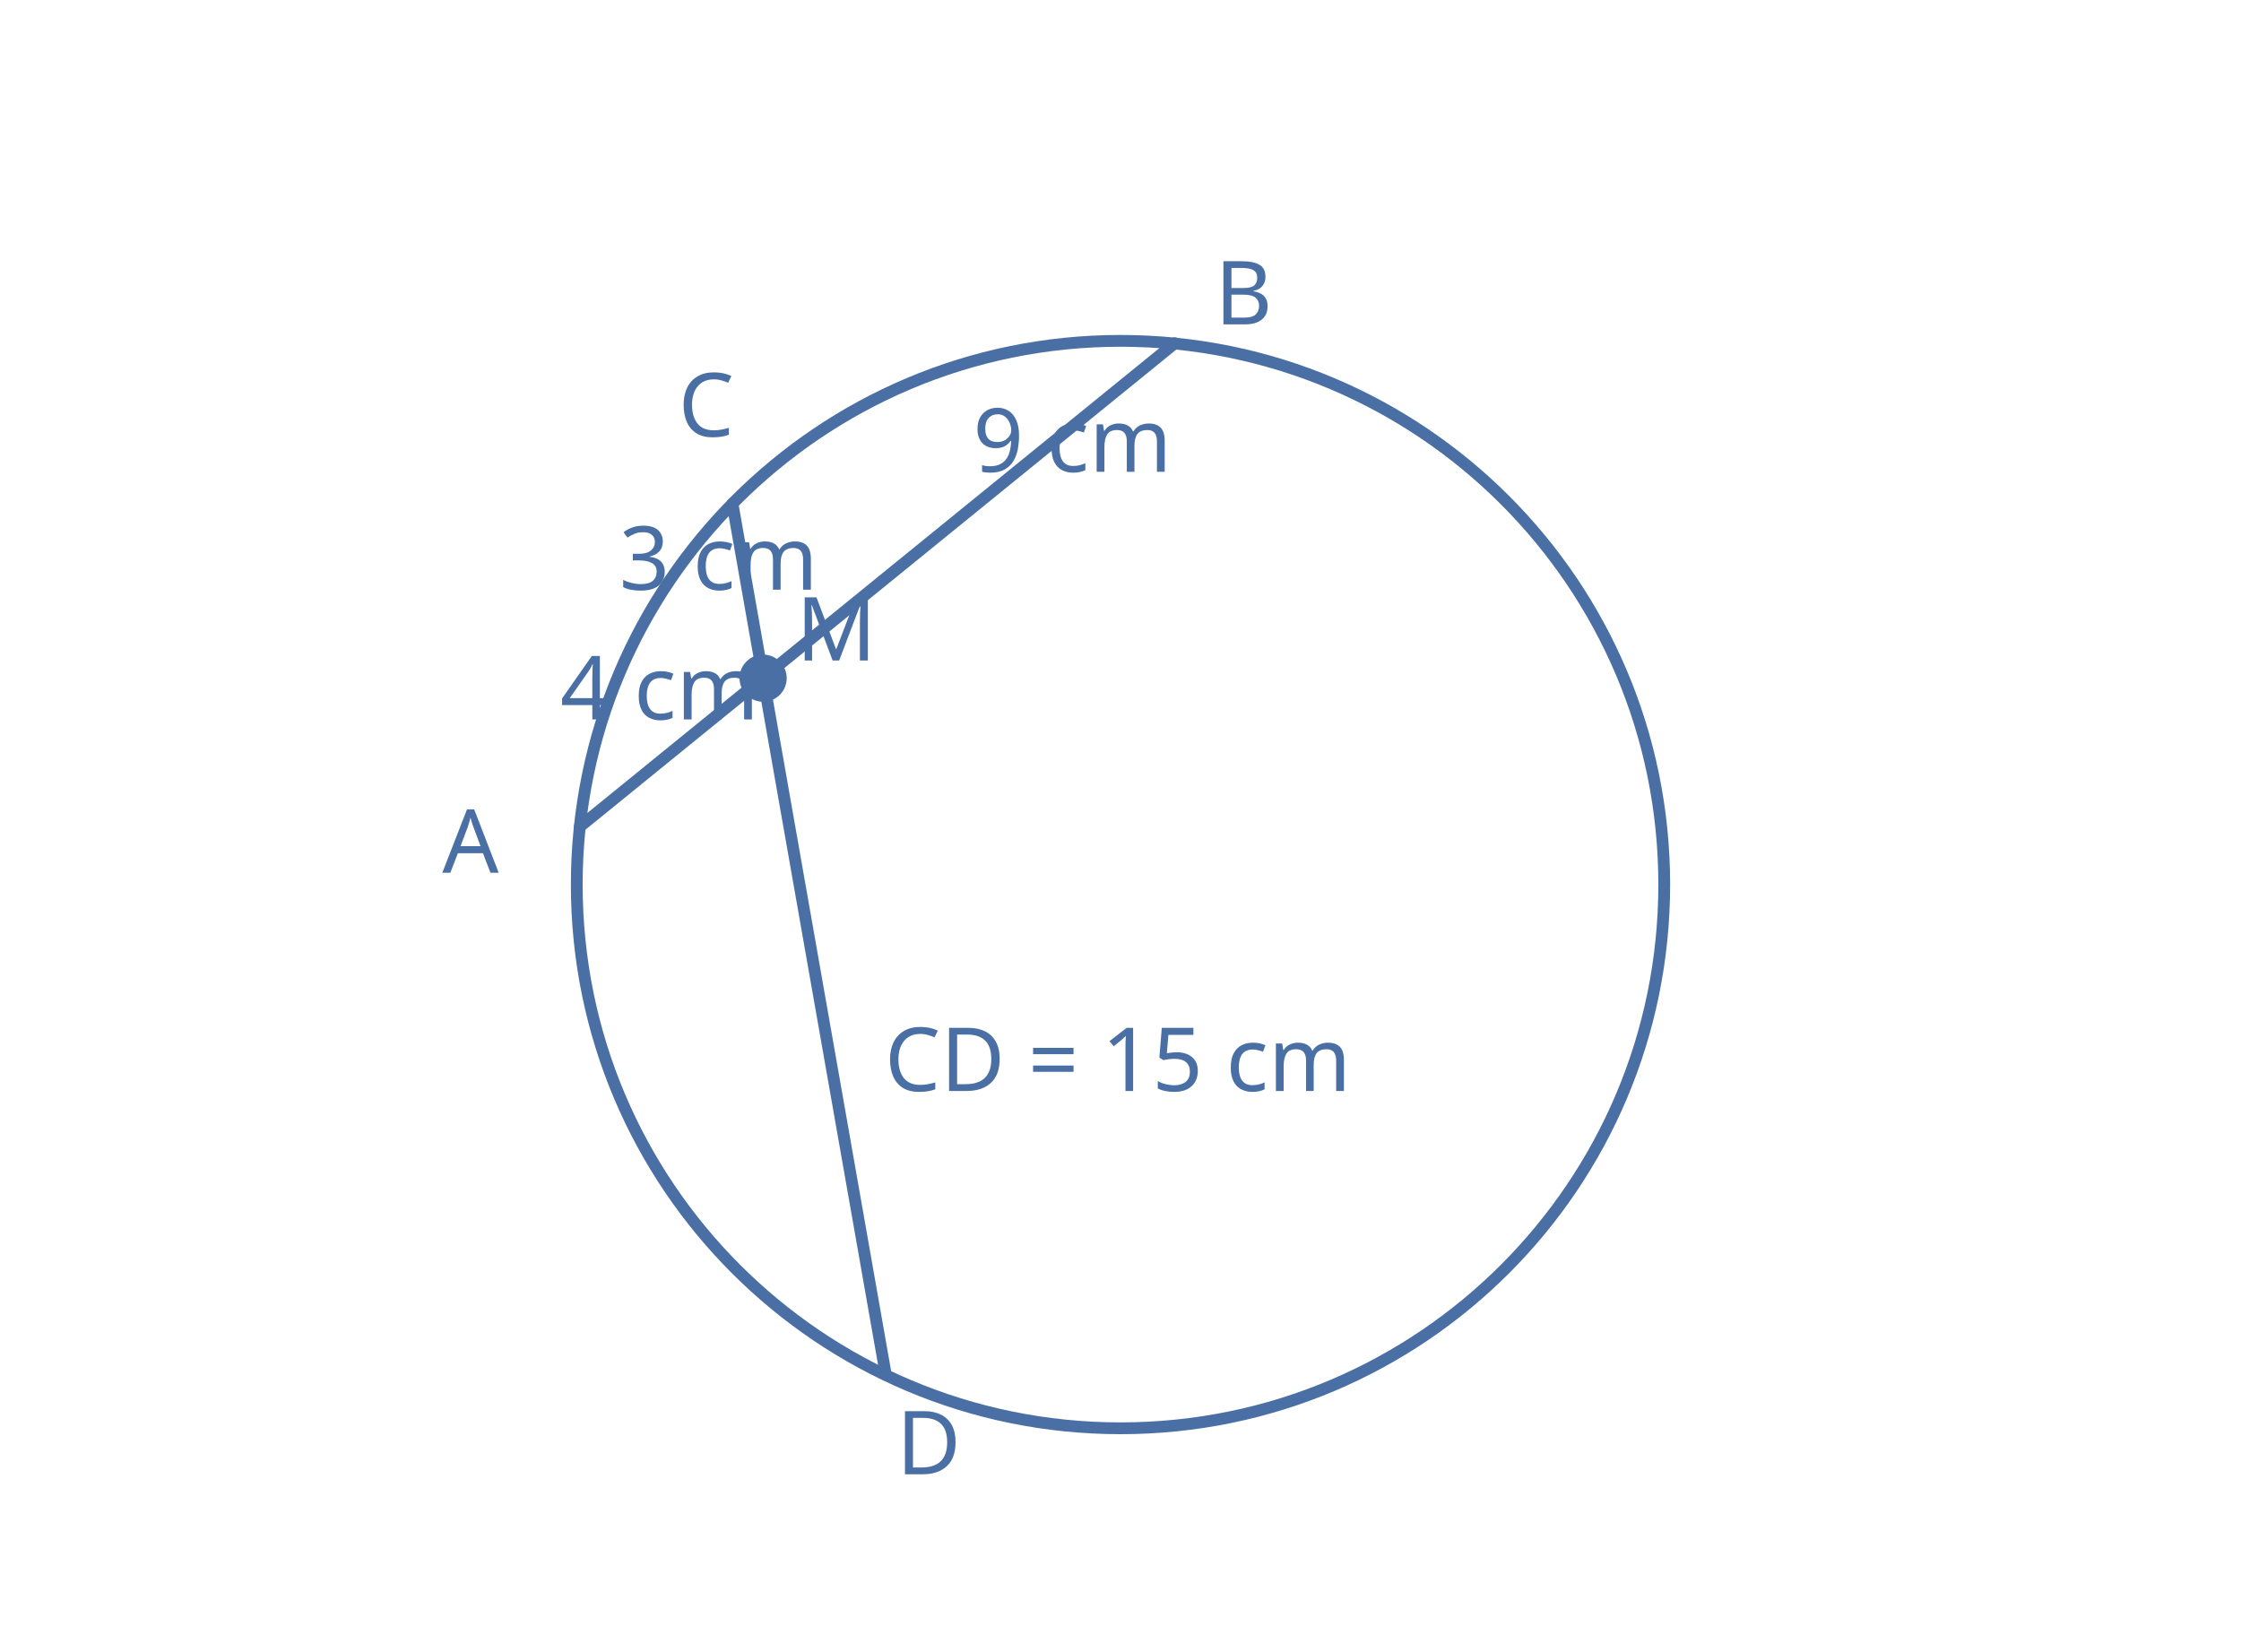
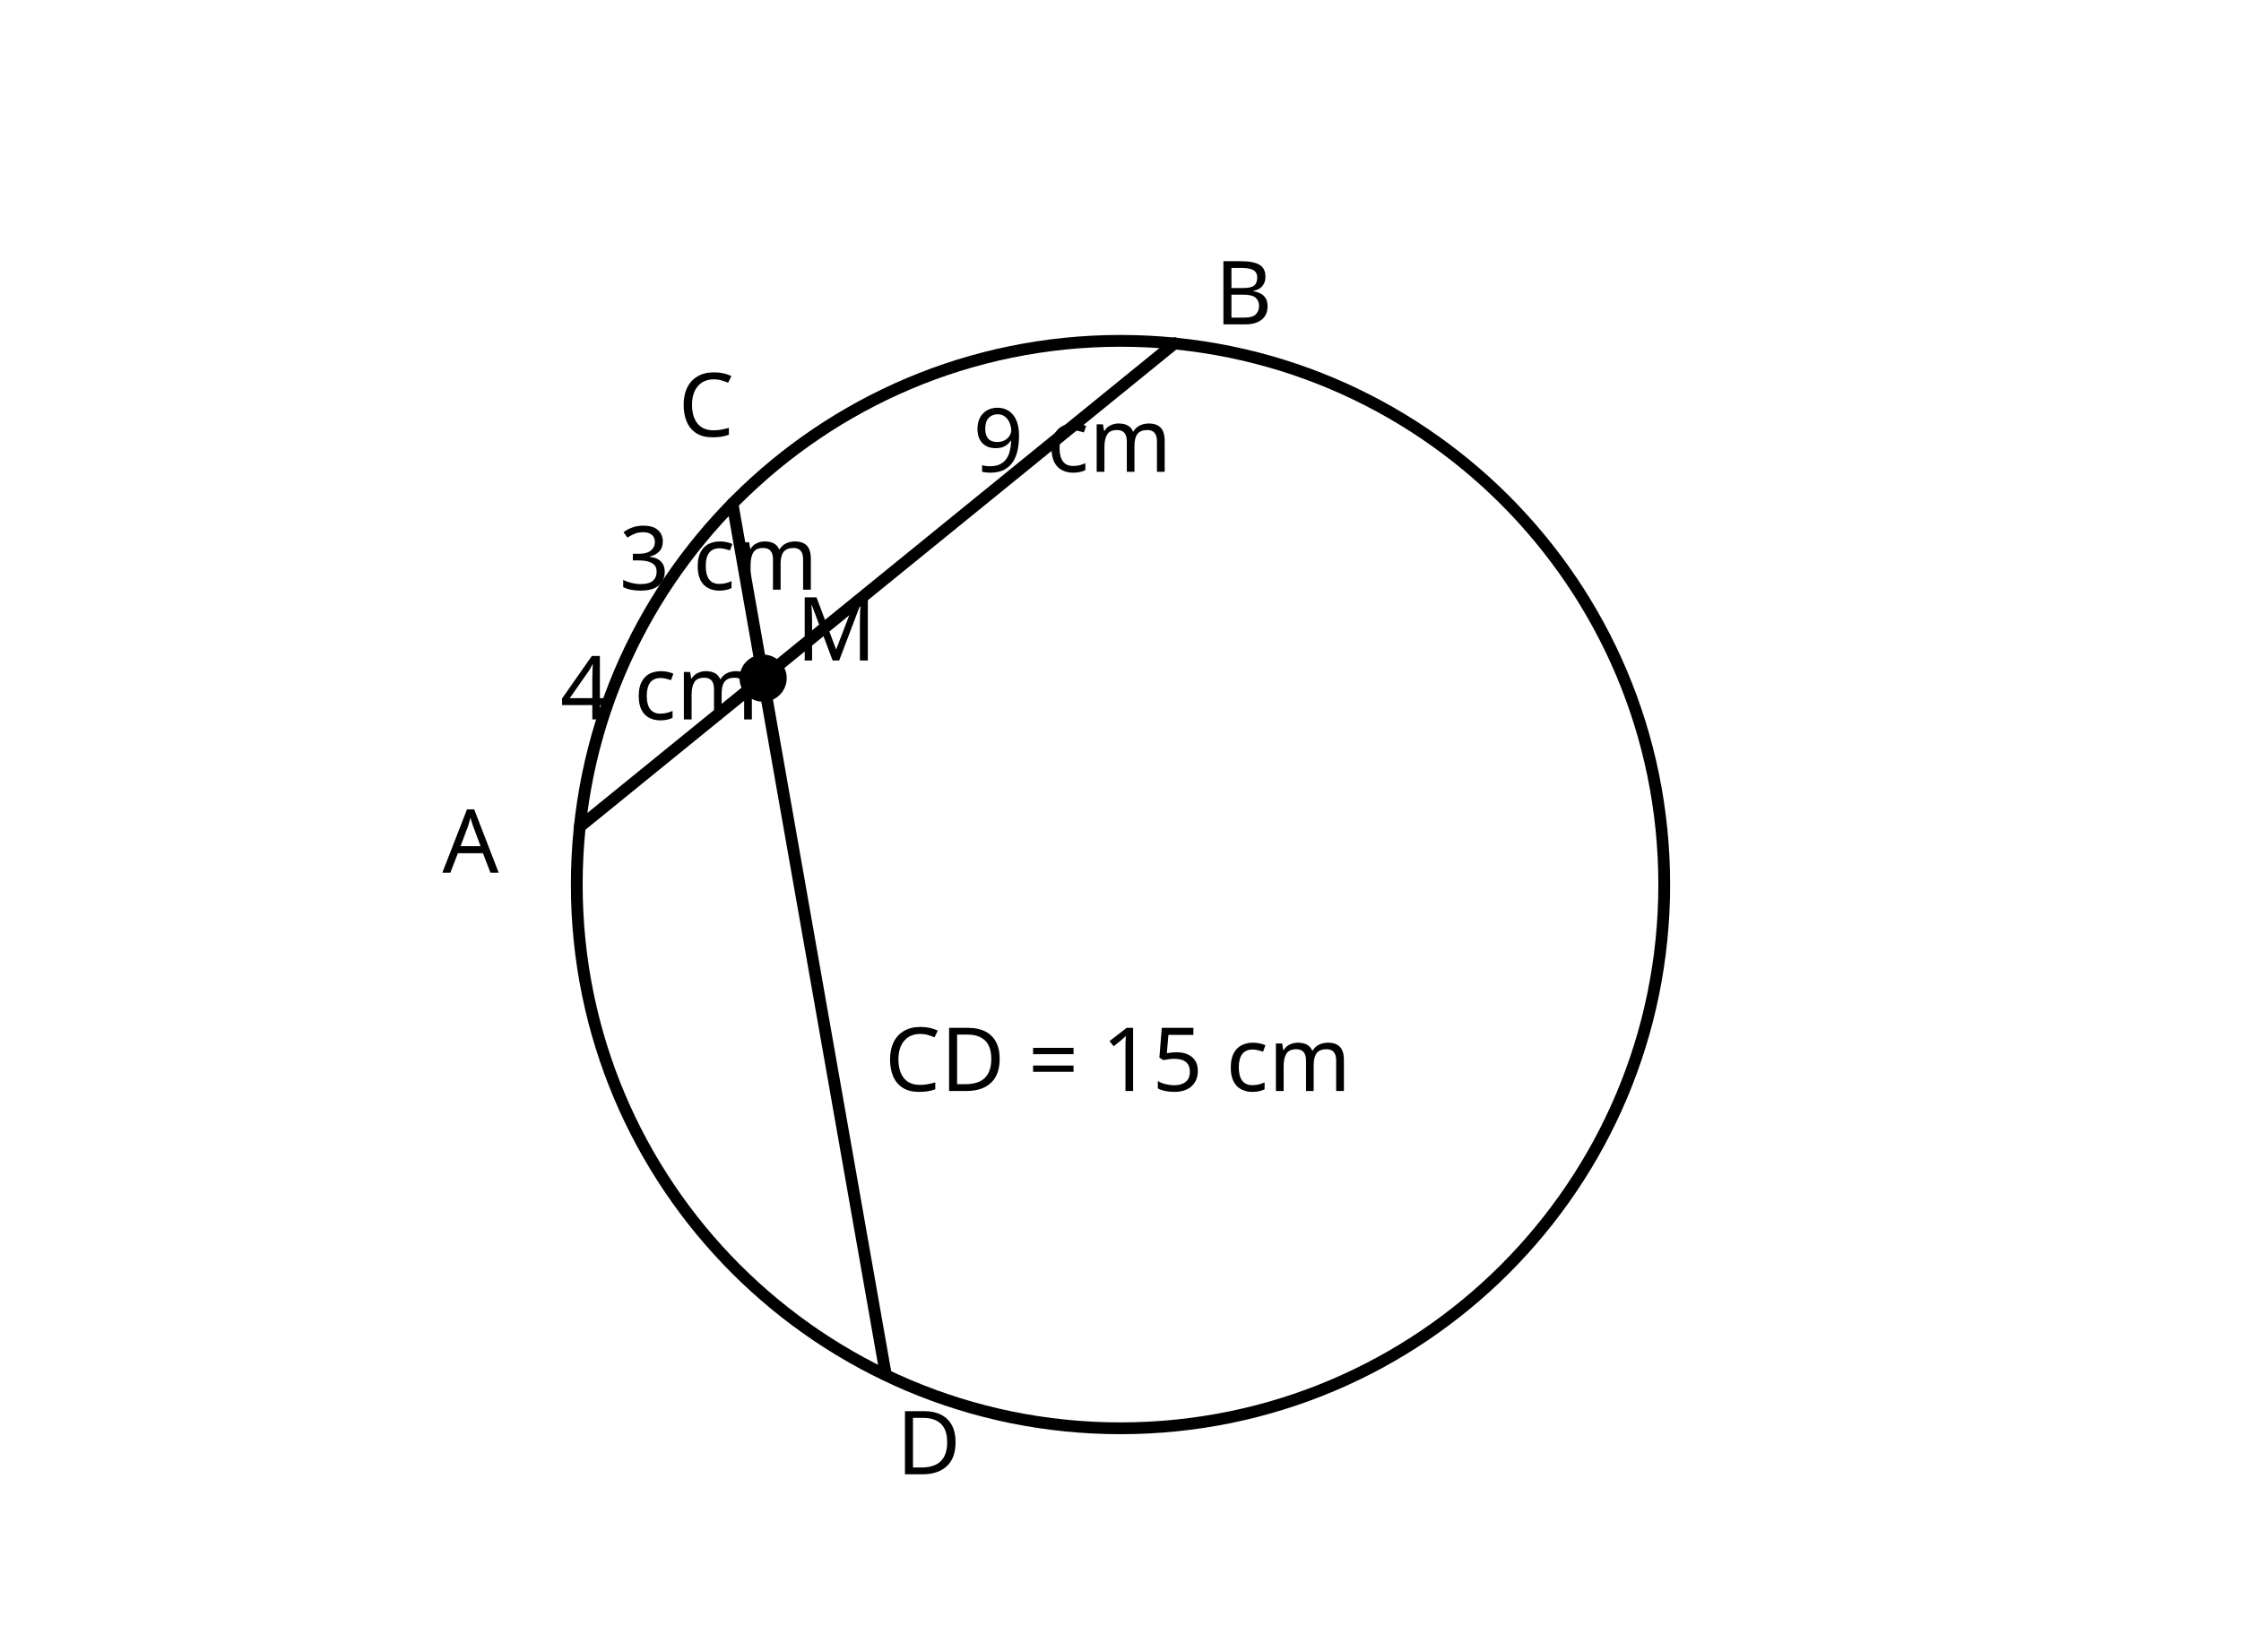
<svg xmlns="http://www.w3.org/2000/svg" viewBox="0 0 380 280">
-   <g stroke="#4a6fa5" stroke-width="2" fill="none" stroke-linejoin="round" stroke-linecap="round">
+   <g stroke="#000" stroke-width="2" fill="none" stroke-linejoin="round" stroke-linecap="round">
    <circle cx="190" cy="150" r="92.2" />
    <line x1="98.3" y1="140.2" x2="199.2" y2="58.2" />
    <line x1="124.2" y1="85.4" x2="150.2" y2="233.1" />
-     <circle cx="129.4" cy="115" r="3" fill="#4a6fa5" />
+     <circle cx="129.4" cy="115" r="3" fill="#000" />
  </g>
-   <g fill="#4a6fa5" font-family="system-ui, sans-serif" font-size="15">
+   <g fill="#000" font-family="system-ui, sans-serif" font-size="15">
    <text x="75" y="148">A</text>
    <text x="206" y="55">B</text>
    <text x="115" y="74">C</text>
    <text x="152" y="250">D</text>
    <text x="135" y="112">M</text>
    <text x="95" y="122">4 cm</text>
    <text x="165" y="80">9 cm</text>
    <text x="105" y="100">3 cm</text>
    <text x="150" y="185">CD = 15 cm</text>
  </g>
</svg>
